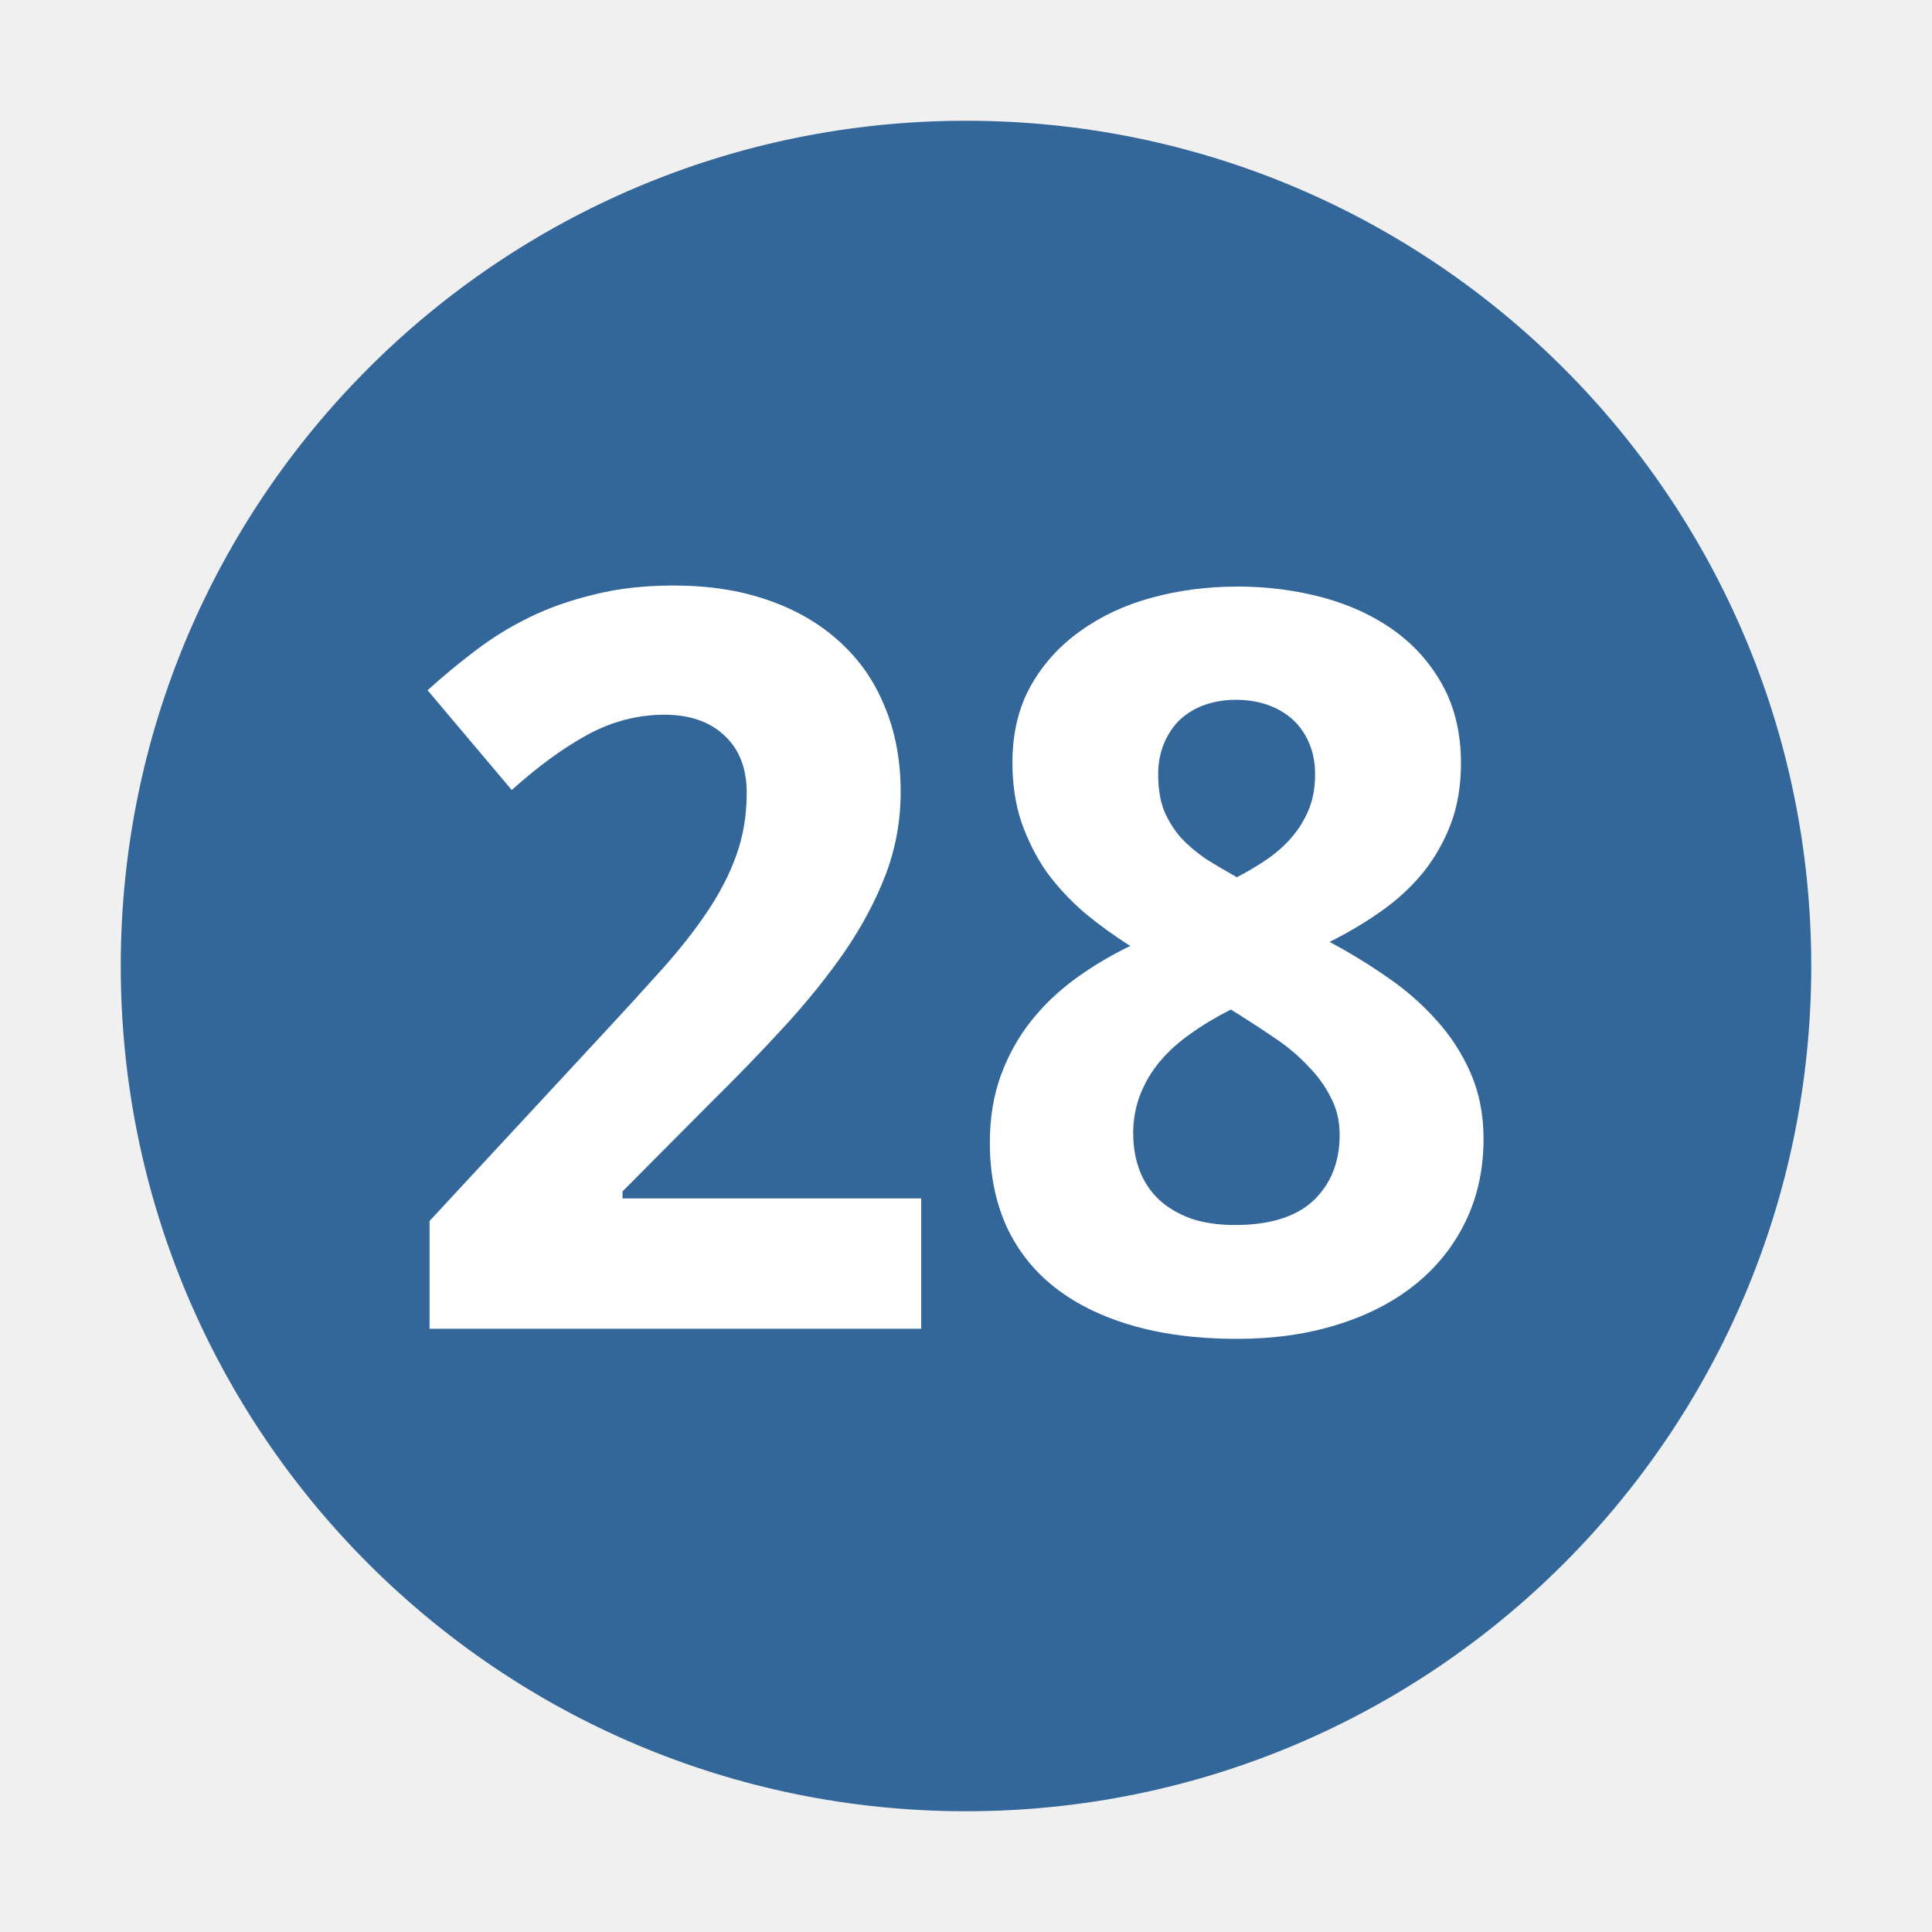
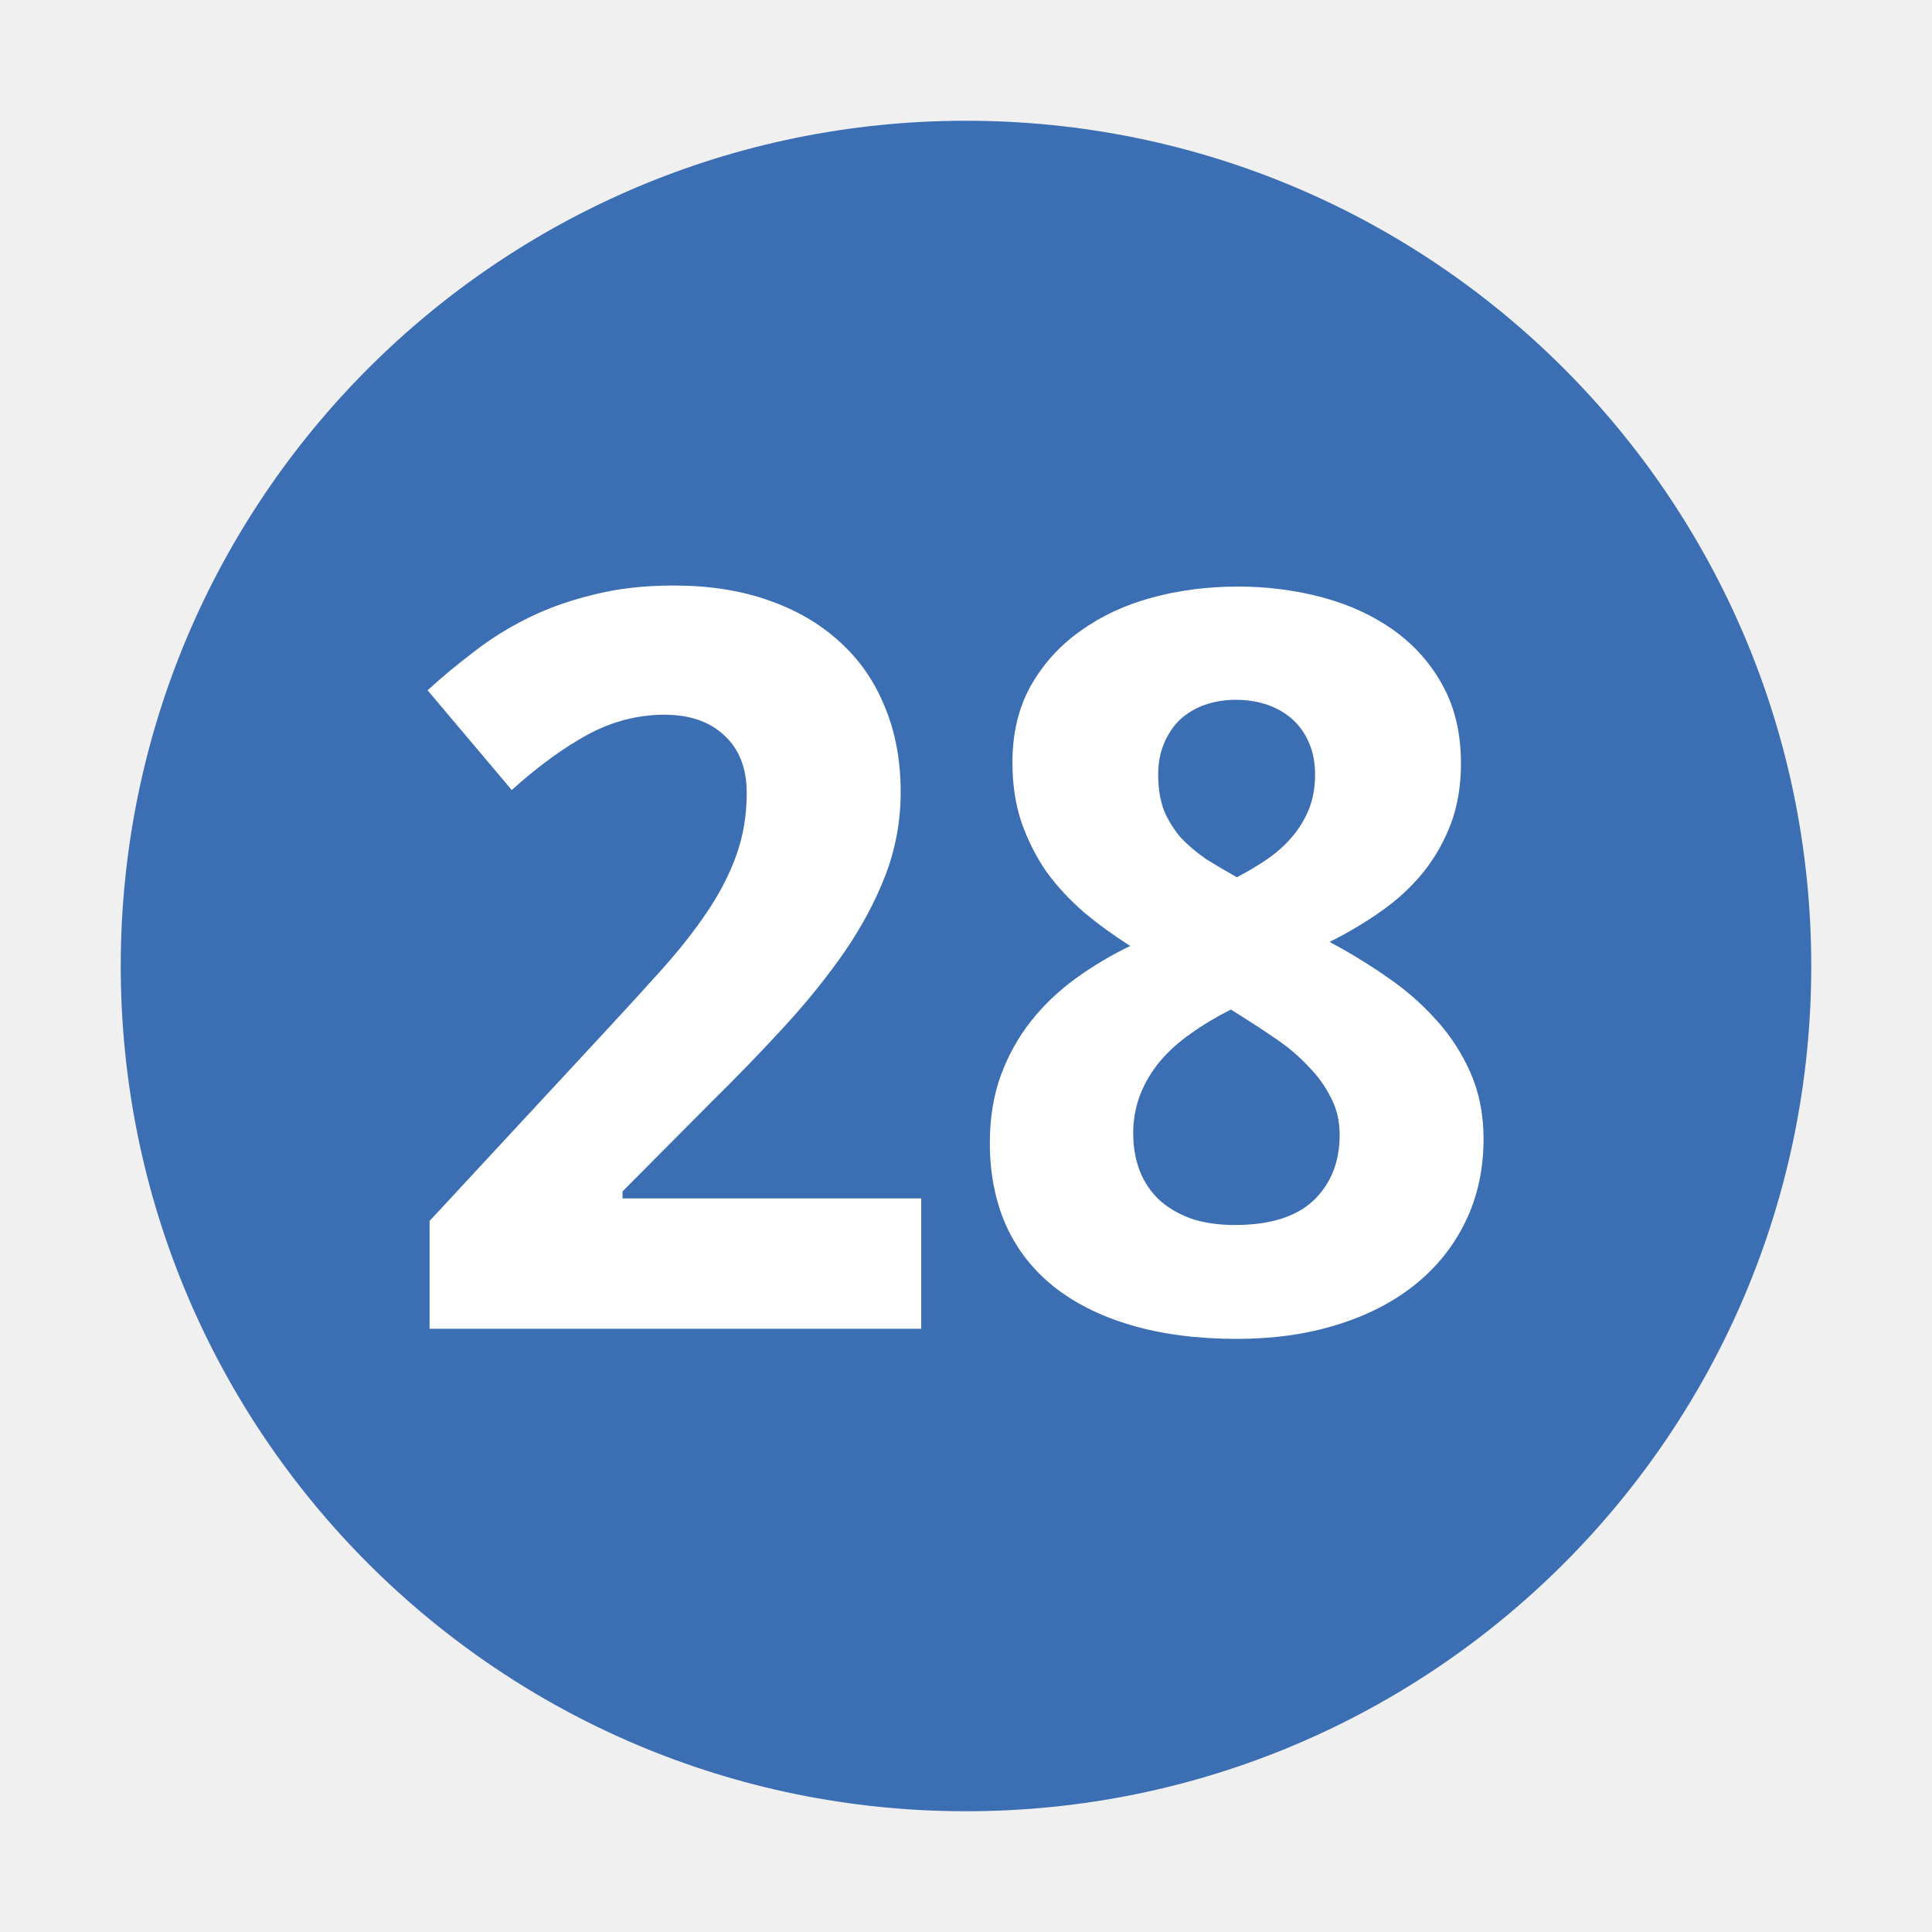
<svg xmlns="http://www.w3.org/2000/svg" version="1.0" width="32" height="32" id="svg2">
  <defs id="defs15" />
-   <circle cx="16" cy="16" r="14" id="circle" style="fill:#336699" />
+   <circle cx="16" cy="16" r="14" id="circle" style="fill:#3c6eb4" />
  <g id="text2820" style="font-size:10px;font-style:normal;font-variant:normal;font-weight:normal;font-stretch:normal;text-align:center;text-anchor:middle;fill:#ffffff;fill-opacity:1;stroke:none;font-family:Droid Sans;-inkscape-font-specification:Droid Sans">
    <path d="m 15.258,22.008 -8.143,0 0,-1.785 2.855,-3.08 c 0.36,-0.387 0.686,-0.744 0.979,-1.071 0.293,-0.326 0.545,-0.645 0.755,-0.955 0.21,-0.31 0.374,-0.625 0.49,-0.946 0.116,-0.321 0.174,-0.667 0.174,-1.038 -6e-6,-0.409 -0.125,-0.728 -0.374,-0.955 -0.243,-0.227 -0.573,-0.34 -0.988,-0.34 -0.437,10e-6 -0.858,0.108 -1.262,0.324 C 9.342,12.38 8.919,12.687 8.476,13.085 L 7.082,11.433 C 7.331,11.206 7.591,10.991 7.862,10.786 8.133,10.576 8.432,10.39 8.758,10.23 9.085,10.069 9.445,9.942 9.838,9.848 10.23,9.748 10.67,9.698 11.157,9.698 c 0.581,1.23e-5 1.101,0.08 1.561,0.241 0.465,0.16 0.861,0.39 1.187,0.689 0.326,0.293 0.576,0.65 0.747,1.071 0.177,0.421 0.266,0.894 0.266,1.419 -8e-6,0.476 -0.083,0.932 -0.249,1.37 -0.166,0.432 -0.393,0.858 -0.681,1.278 -0.288,0.415 -0.623,0.83 -1.004,1.245 -0.376,0.41 -0.78,0.827 -1.212,1.253 l -1.461,1.469 0,0.116 4.947,0 0,2.158" id="path2818" style="font-size:17px;font-weight:bold;fill:#ffffff;-inkscape-font-specification:Bitstream Vera Sans Bold" />
    <path d="m 20.487,9.715 c 0.504,1.23e-5 0.979,0.061 1.428,0.183 0.448,0.122 0.841,0.304 1.179,0.548 0.338,0.244 0.606,0.548 0.805,0.913 0.199,0.365 0.299,0.794 0.299,1.287 -9e-6,0.365 -0.055,0.697 -0.166,0.996 -0.111,0.293 -0.263,0.562 -0.457,0.805 -0.194,0.238 -0.423,0.451 -0.689,0.639 -0.266,0.188 -0.553,0.36 -0.863,0.515 0.321,0.172 0.634,0.362 0.938,0.573 0.31,0.21 0.584,0.448 0.822,0.714 0.238,0.26 0.429,0.553 0.573,0.88 0.144,0.327 0.216,0.692 0.216,1.096 -9e-6,0.504 -0.1,0.96 -0.299,1.37 -0.199,0.41 -0.479,0.758 -0.838,1.046 -0.36,0.288 -0.791,0.509 -1.295,0.664 -0.498,0.155 -1.049,0.232 -1.652,0.232 -0.653,0 -1.234,-0.075 -1.743,-0.224 -0.509,-0.149 -0.938,-0.362 -1.287,-0.639 -0.349,-0.277 -0.614,-0.617 -0.797,-1.021 -0.177,-0.404 -0.266,-0.858 -0.266,-1.361 0,-0.415 0.061,-0.789 0.183,-1.121 0.122,-0.332 0.288,-0.631 0.498,-0.896 0.21,-0.266 0.457,-0.501 0.739,-0.706 0.282,-0.205 0.584,-0.385 0.905,-0.54 -0.271,-0.172 -0.526,-0.357 -0.764,-0.556 -0.238,-0.205 -0.445,-0.429 -0.623,-0.672 -0.172,-0.249 -0.31,-0.523 -0.415,-0.822 -0.1,-0.299 -0.149,-0.628 -0.149,-0.988 -1e-6,-0.481 0.1,-0.902 0.299,-1.262 0.205,-0.365 0.479,-0.67 0.822,-0.913 0.343,-0.249 0.739,-0.434 1.187,-0.556 0.448,-0.122 0.919,-0.183 1.411,-0.183 m -1.718,9.064 c -3e-6,0.221 0.036,0.426 0.108,0.614 0.072,0.183 0.177,0.34 0.315,0.473 0.144,0.133 0.321,0.238 0.531,0.315 0.21,0.072 0.454,0.108 0.73,0.108 0.581,2e-6 1.015,-0.136 1.303,-0.407 0.288,-0.277 0.432,-0.639 0.432,-1.087 -7e-6,-0.232 -0.05,-0.44 -0.149,-0.623 -0.094,-0.188 -0.219,-0.36 -0.374,-0.515 -0.149,-0.16 -0.321,-0.307 -0.515,-0.44 -0.194,-0.133 -0.387,-0.26 -0.581,-0.382 L 20.388,16.721 c -0.243,0.122 -0.465,0.255 -0.664,0.398 -0.199,0.138 -0.371,0.293 -0.515,0.465 -0.138,0.166 -0.246,0.349 -0.324,0.548 -0.077,0.199 -0.116,0.415 -0.116,0.647 m 1.702,-7.188 c -0.183,10e-6 -0.354,0.028 -0.515,0.083 -0.155,0.055 -0.291,0.136 -0.407,0.241 -0.111,0.105 -0.199,0.235 -0.266,0.39 -0.066,0.155 -0.1,0.329 -0.1,0.523 -3e-6,0.232 0.033,0.434 0.1,0.606 0.072,0.166 0.166,0.315 0.282,0.448 0.122,0.127 0.26,0.243 0.415,0.349 0.16,0.1 0.329,0.199 0.506,0.299 0.172,-0.089 0.335,-0.185 0.49,-0.291 0.155,-0.105 0.291,-0.224 0.407,-0.357 0.122,-0.138 0.219,-0.293 0.291,-0.465 0.072,-0.172 0.108,-0.368 0.108,-0.589 -6e-6,-0.194 -0.033,-0.368 -0.1,-0.523 -0.066,-0.155 -0.158,-0.285 -0.274,-0.39 -0.116,-0.105 -0.255,-0.185 -0.415,-0.241 -0.16,-0.055 -0.335,-0.083 -0.523,-0.083" id="path2820" style="font-size:17px;font-weight:bold;fill:#ffffff;-inkscape-font-specification:Bitstream Vera Sans Bold" />
  </g>
</svg>
